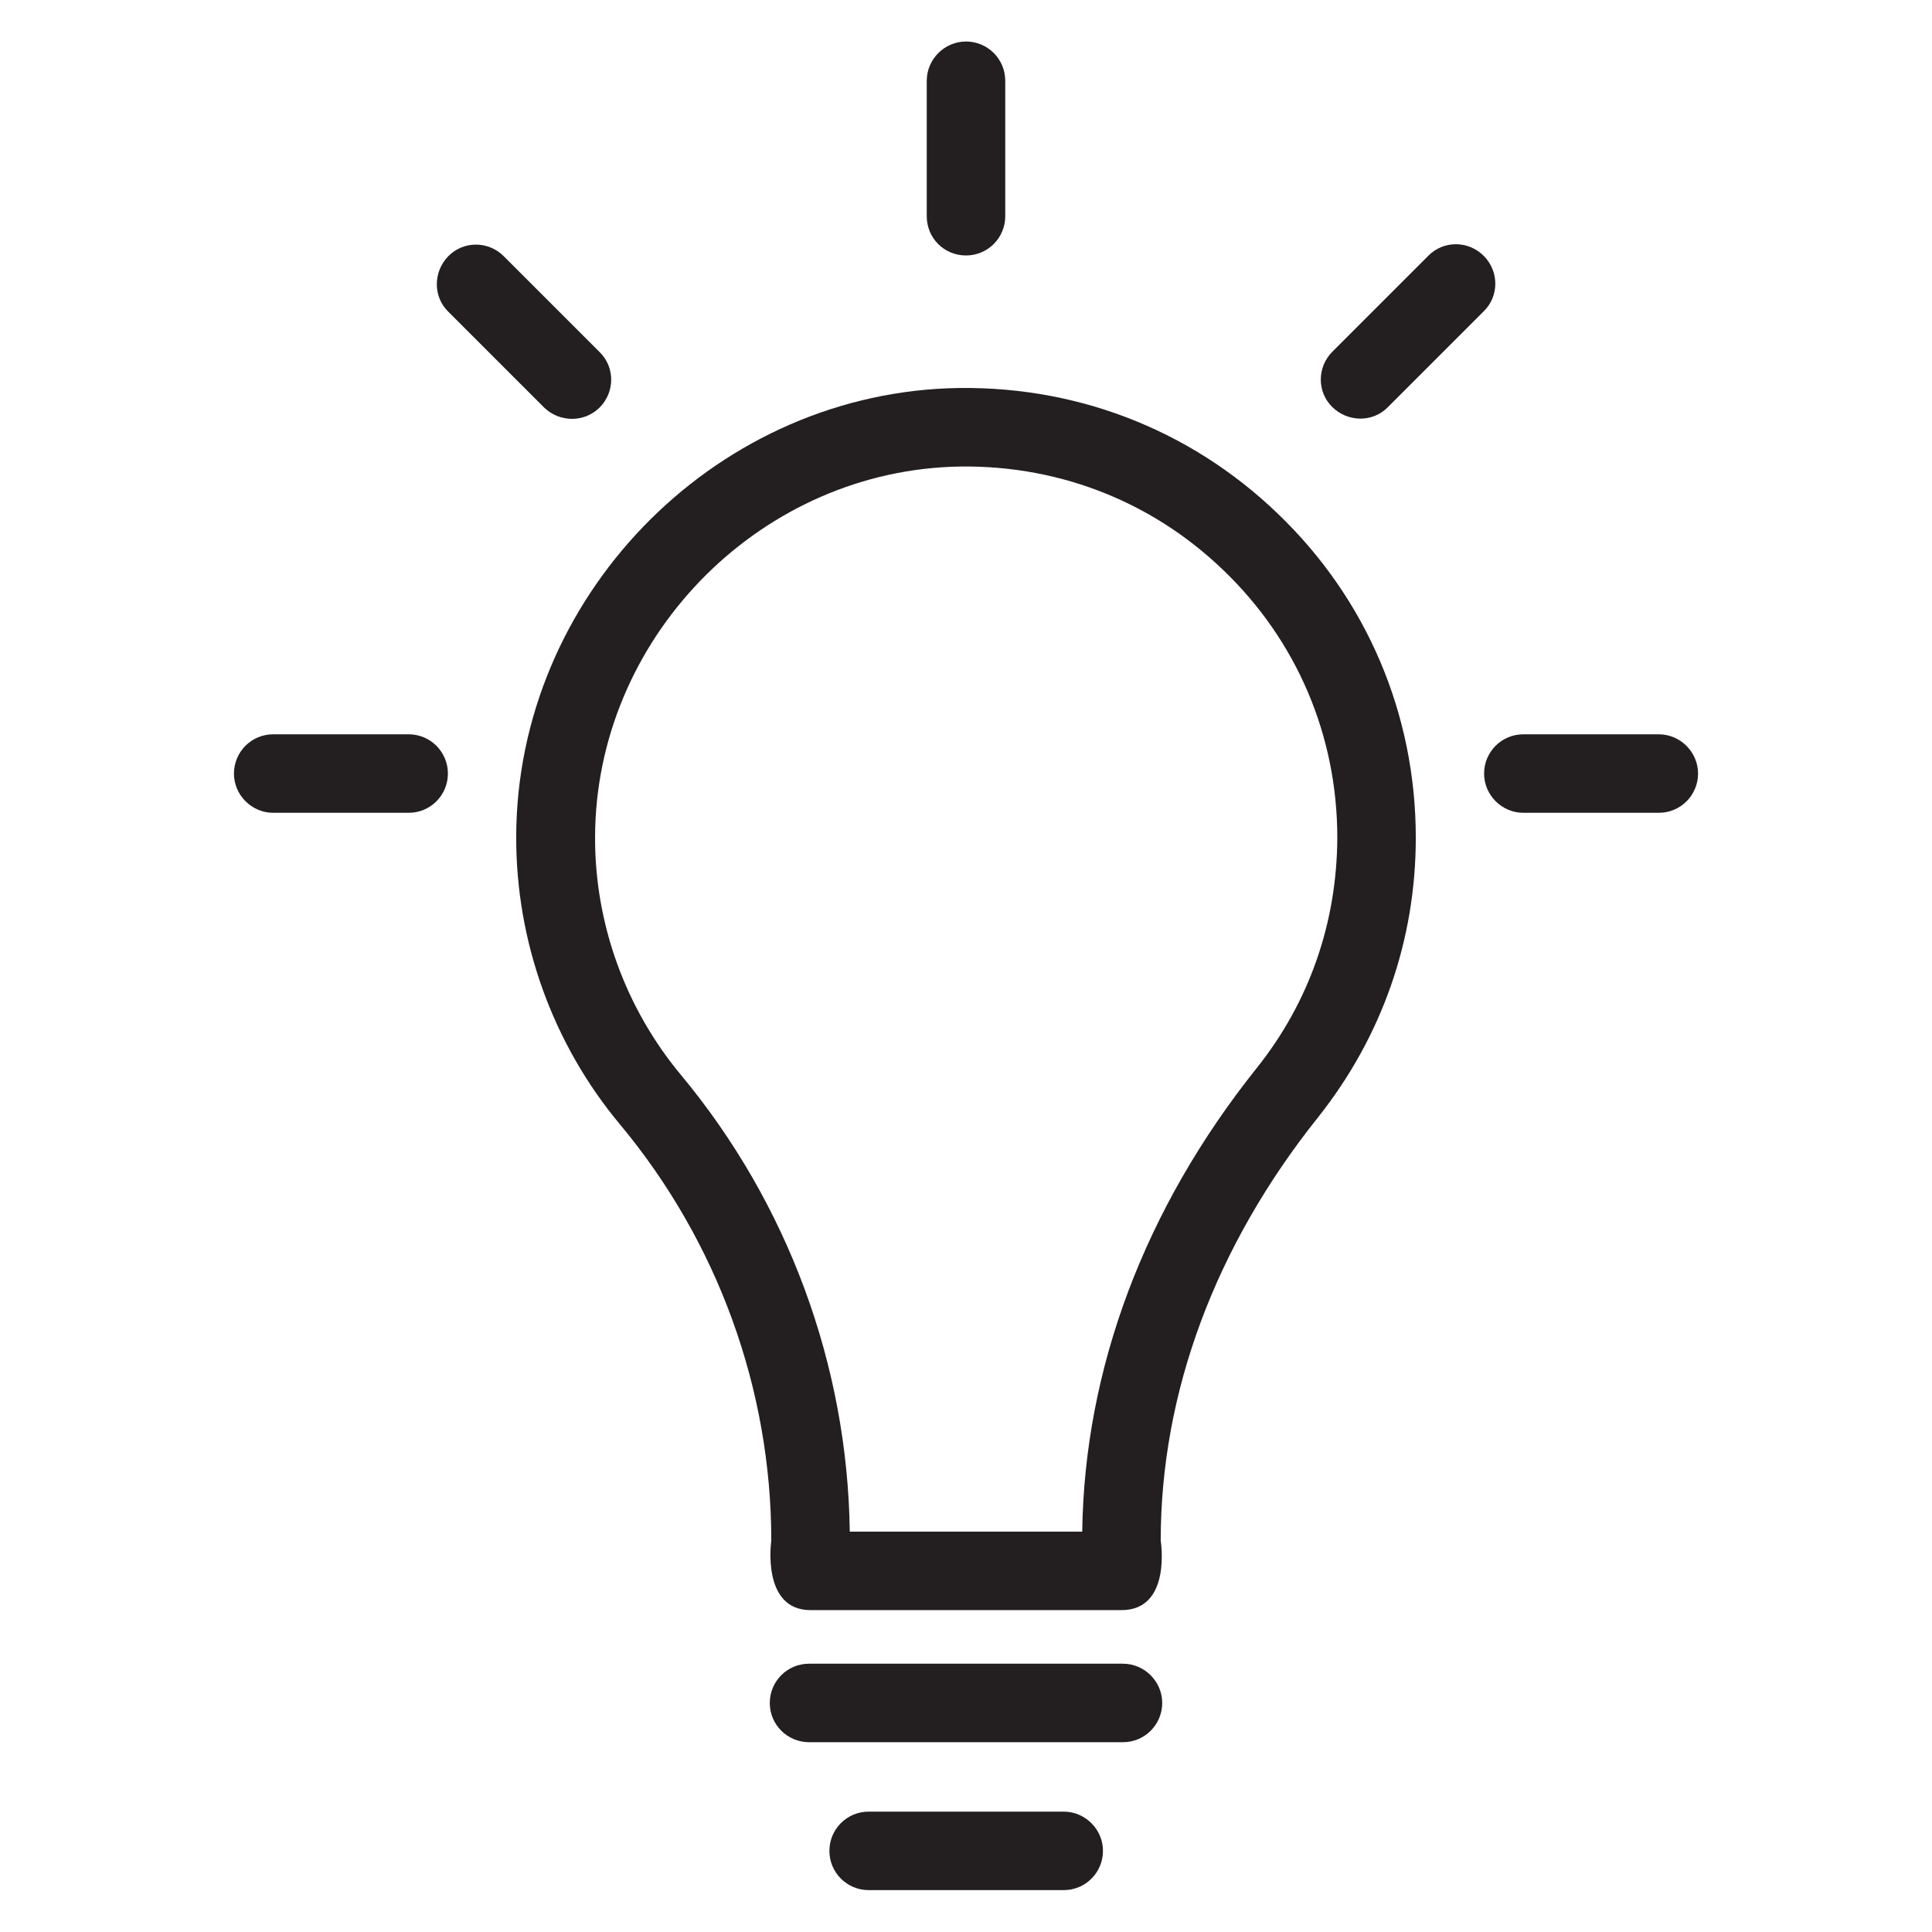
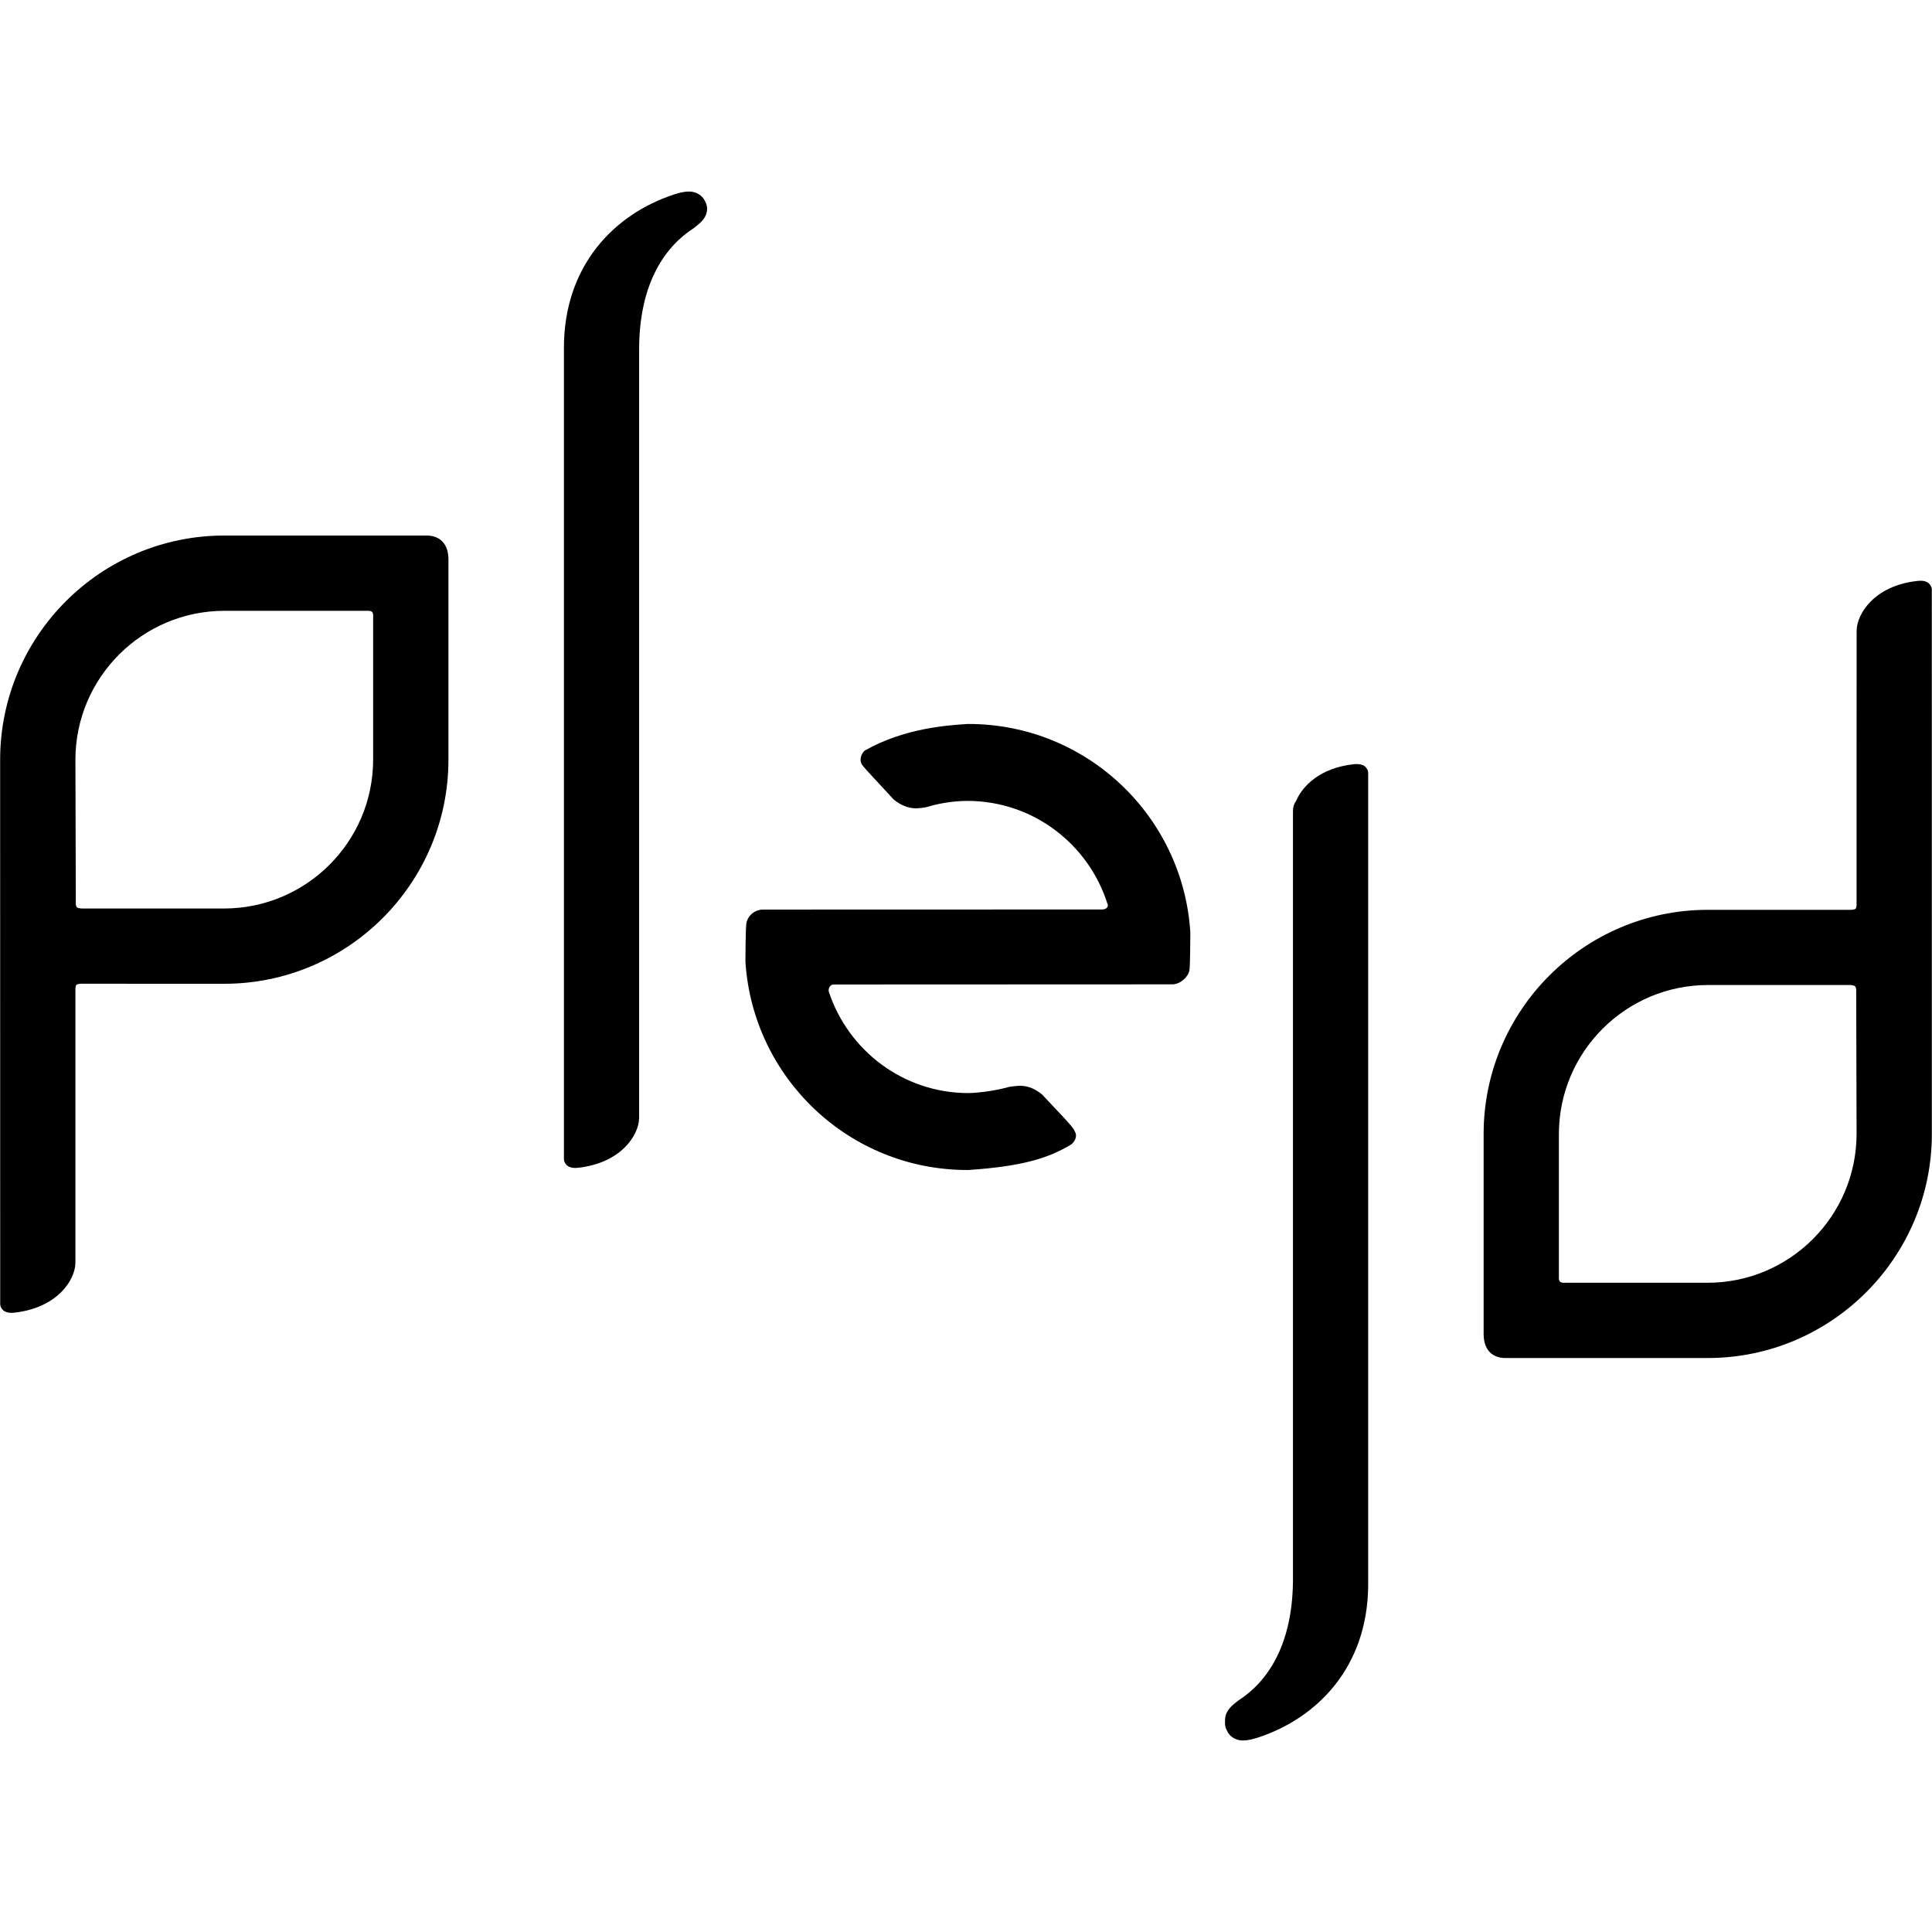
- <svg xmlns="http://www.w3.org/2000/svg" version="1.1" viewBox="0 0 512 512" enable-background="new 0 0 512 512">
+ <svg xmlns="http://www.w3.org/2000/svg" version="1.1" width="512" height="512" viewBox="0 0 512 512" xml:space="preserve" style="">
  <g>
-     <g fill="#231F20">
-       <path d="m338.6,136.1c-23.6-22.7-54.6-34.4-87.4-33.2-62.9,2.5-114.2,55.7-114.4,118.7-0.1,27.9 9.7,55.1 27.6,76.5 25.8,31 40,70.1 40,110.2 0,0-2.7,18.4 10.4,18.4h82.4c13.4,0 10.4-18.4 10.4-18.4 0-39.2 14.4-78 41.7-112.2 16.9-21.3 25.9-46.9 25.9-74.1 0-32.7-13-63.3-36.6-85.9zm-5.6,147c-29.7,37.2-45.6,79.6-46.2,122.8h-61.6c-0.6-44.1-16.4-87-44.8-121.1-14.7-17.7-22.8-40.1-22.7-63.1 0.2-52 42.5-95.9 94.4-98 27.1-1 52.7,8.7 72.1,27.4 19.5,18.7 30.2,43.9 30.2,70.9-0.1,22.5-7.4,43.6-21.4,61.1z" />
-       <path d="m393.2,67.8c-4.1-4.1-10.7-4.1-14.7,0l-25.4,25.4c-4.1,4.1-4.1,10.7 0,14.7s10.7,4.1 14.7,0l25.4-25.4c4.1-4 4.1-10.6 0-14.7z" />
-       <path d="m297.6,440.9h-83.2c-5.8,0-10.4,4.7-10.4,10.4 0,5.8 4.7,10.4 10.4,10.4h83.2c5.8,0 10.4-4.7 10.4-10.4 0-5.7-4.7-10.4-10.4-10.4z" />
-       <path d="m281.9,480.1h-51.7c-5.8,0-10.4,4.7-10.4,10.4 0,5.8 4.7,10.4 10.4,10.4h51.7c5.8,0 10.4-4.7 10.4-10.4 5.68434e-14-5.7-4.7-10.4-10.4-10.4z" />
-       <path d="M256,67.7c5.8,0,10.4-4.7,10.4-10.4V21.4c0-5.8-4.7-10.4-10.4-10.4s-10.4,4.7-10.4,10.4v35.9    C245.6,63.1,250.2,67.7,256,67.7z" />
-       <path d="m158.9,108c4.1-4.1 4.1-10.7 0-14.7l-25.4-25.4c-4.1-4.1-10.7-4.1-14.7,0s-4.1,10.7 0,14.7l25.4,25.4c4.1,4 10.7,4 14.7,0z" />
-       <path d="m439.6,194.6h-35.9c-5.8,0-10.4,4.7-10.4,10.4s4.7,10.4 10.4,10.4h35.9c5.8,0 10.4-4.7 10.4-10.4s-4.7-10.4-10.4-10.4z" />
-       <path d="m108.3,194.6h-35.9c-5.8,0-10.4,4.7-10.4,10.4s4.7,10.4 10.4,10.4h35.9c5.8,0 10.4-4.7 10.4-10.4s-4.6-10.4-10.4-10.4z" />
+     <g fill="#000000">
+       <path d="M315.448,247.031 c-1.964,-30.792 -27.506,-55.171 -58.79,-55.171 c-0.027,0 -0.039,0 -0.052,0.014 c-0.027,0 -0.035,-0.014 -0.063,-0.014 c-0.014,0 -0.027,0 -0.039,0.014 c-0.014,-0.014 -0.027,-0.014 -0.039,-0.014 c-0.027,0 -0.039,0.014 -0.063,0.014 c-0.014,-0.014 -0.027,-0.014 -0.054,-0.014 c-4.744,0.362 -16.352,0.906 -27.229,7.071 c-1.097,1.087 -1.337,2.638 -0.73,3.632 c0.543,0.918 5.101,5.623 8.42,9.295 c3.906,3.179 7.002,2.314 8.76,2.03 c4.873,-1.513 9.28,-1.641 10.855,-1.641 c17.399,0.025 32.085,11.504 37.064,27.275 c0.399,0.776 -0.323,1.499 -1.41,1.499 c-12.873,0 -89.795,0.025 -89.795,0.025 c-2.669,0 -4.538,2.133 -4.538,4.293 c-0.135,0.892 -0.226,9.191 -0.199,9.552 c1.984,30.79 27.52,55.171 58.802,55.171 h0.054 h0.063 h0.039 h0.039 h0.063 h0.052 c14.376,-0.984 21.199,-3.13 27.249,-6.787 c0.661,-0.478 1.822,-2.004 0.904,-3.465 c-0.245,-1.126 -5.298,-6.089 -8.635,-9.748 c-3.879,-3.179 -6.774,-2.222 -8.738,-2.028 c-4.398,1.254 -9.282,1.641 -10.861,1.641 c-17.23,-0.025 -31.818,-11.31 -36.93,-26.862 c-0.206,-0.632 0.188,-1.913 1.301,-1.913 c12.921,0 87.726,-0.037 89.769,-0.037 s4.548,-2.121 4.548,-4.279 C315.386,255.73 315.475,247.379 315.448,247.031 " id="svg_2" />
+       <path d="M98.888,162.917 v38.406 c-0.027,21.743 -17.697,39.401 -39.459,39.44 h-37.87 c-1.215,-0.117 -1.388,-0.323 -1.465,-1.19 l-0.11,-38.25 c0.027,-21.755 17.704,-39.426 39.459,-39.452 h38.218 C98.696,161.921 98.811,162.347 98.888,162.917 M117.579,143.915 c-0.962,-1.293 -2.631,-2.016 -4.511,-1.991 h-53.638 c-32.757,0.012 -59.38,26.629 -59.393,59.398 c0,0.142 0,143.279 0.014,144.16 c-0.051,0.968 0.769,1.927 1.403,2.133 c0.632,0.27 1.151,0.297 1.602,0.297 c0.33,0 0.581,-0.037 0.698,-0.037 c11.641,-1.281 16.178,-8.854 16.23,-13.159 c0,-2.457 0,-14.996 0,-34.709 v-38.132 c0.122,-0.918 0.149,-1.021 1.325,-1.176 c0.968,0 38.122,0 38.122,0.014 c32.762,-0.014 59.398,-26.629 59.41,-59.386 v-53.064 C118.828,146.719 118.551,145.181 117.579,143.915 " id="svg_3" />
+       <path d="M186.893,53.428 c-0.867,-1.977 -2.877,-2.728 -4.382,-2.664 c-1.501,0.012 -2.851,0.453 -3.838,0.762 c-15.887,5.172 -29.266,18.924 -29.228,40.733 c0,0 0,0.025 0,0.051 l0,0 c0,0 0,88.767 0,149.265 v55.132 v0.027 v10.34 c-0.051,0.97 0.769,1.927 1.403,2.135 c0.634,0.284 1.151,0.297 1.602,0.311 c0.318,0 0.597,-0.039 0.698,-0.039 c11.518,-1.266 16.088,-8.699 16.218,-13.029 l0.012,-0.027 v-11.001 c0,-5.895 0,-13.962 0,-23.825 v-22.247 v-147.041 c0.091,-17.606 7.083,-27.107 14.498,-31.865 c1.744,-1.344 3.438,-2.675 3.515,-5.053 C187.403,54.707 187.223,54.034 186.893,53.428 " id="svg_4" />
+       <path d="M362.58,214.365 v-9.449 c0.052,-0.957 -0.776,-1.913 -1.396,-2.133 c-0.647,-0.27 -1.163,-0.284 -1.614,-0.297 c-0.297,0 -0.585,0.014 -0.842,0.052 c-8.817,0.931 -13.534,5.701 -15.253,9.72 c-0.541,0.737 -0.828,1.643 -0.815,2.56 v0.595 l-0.014,0.039 v203.57 c-0.166,17.452 -7.107,26.915 -14.474,31.632 c-1.746,1.332 -3.439,2.702 -3.519,5.069 c0,0.115 0,0.245 0,0.399 s-0.024,0.336 -0.024,0.531 c0,0.659 0.177,1.394 0.568,2.042 c0.749,1.771 2.638,2.547 4.11,2.547 c0.066,0 0.155,-0.014 0.208,-0.014 c1.499,0 2.843,-0.453 3.799,-0.737 c15.785,-5.145 29.085,-18.731 29.266,-40.243 v-0.426 c0,-0.051 0,-0.091 0,-0.128 l0,0 v-0.556 c0,0 0,-0.117 0,-0.336 V214.443 V214.365 z" id="svg_5" />
+       <path d="M452.577,261.042 h37.861 c1.229,0.13 1.382,0.35 1.472,1.19 l0.103,38.275 c-0.035,21.741 -17.697,39.413 -39.437,39.438 h-4.668 h-33.557 c-1.023,-0.051 -1.153,-0.477 -1.229,-1.046 v-38.392 C413.151,278.752 430.82,261.082 452.577,261.042 M511.948,156.351 c0.063,-0.984 -0.762,-1.927 -1.41,-2.146 c-0.62,-0.284 -1.139,-0.297 -1.604,-0.297 c-0.284,0 -0.568,0.014 -0.838,0.052 c-11.491,1.254 -16.029,8.841 -16.069,13.159 c0,2.444 -0.014,14.983 -0.014,34.708 v38.134 c-0.115,0.891 -0.142,1.007 -1.303,1.151 h-38.132 c-32.759,0.012 -59.388,26.627 -59.4,59.398 v53.064 c0.014,1.524 0.297,3.062 1.268,4.342 c0.945,1.254 2.571,1.977 4.406,1.977 h53.726 c32.742,-0.012 59.371,-26.629 59.385,-59.385 C511.96,300.353 511.948,157.23 511.948,156.351 " id="svg_6" />
    </g>
  </g>
</svg>
